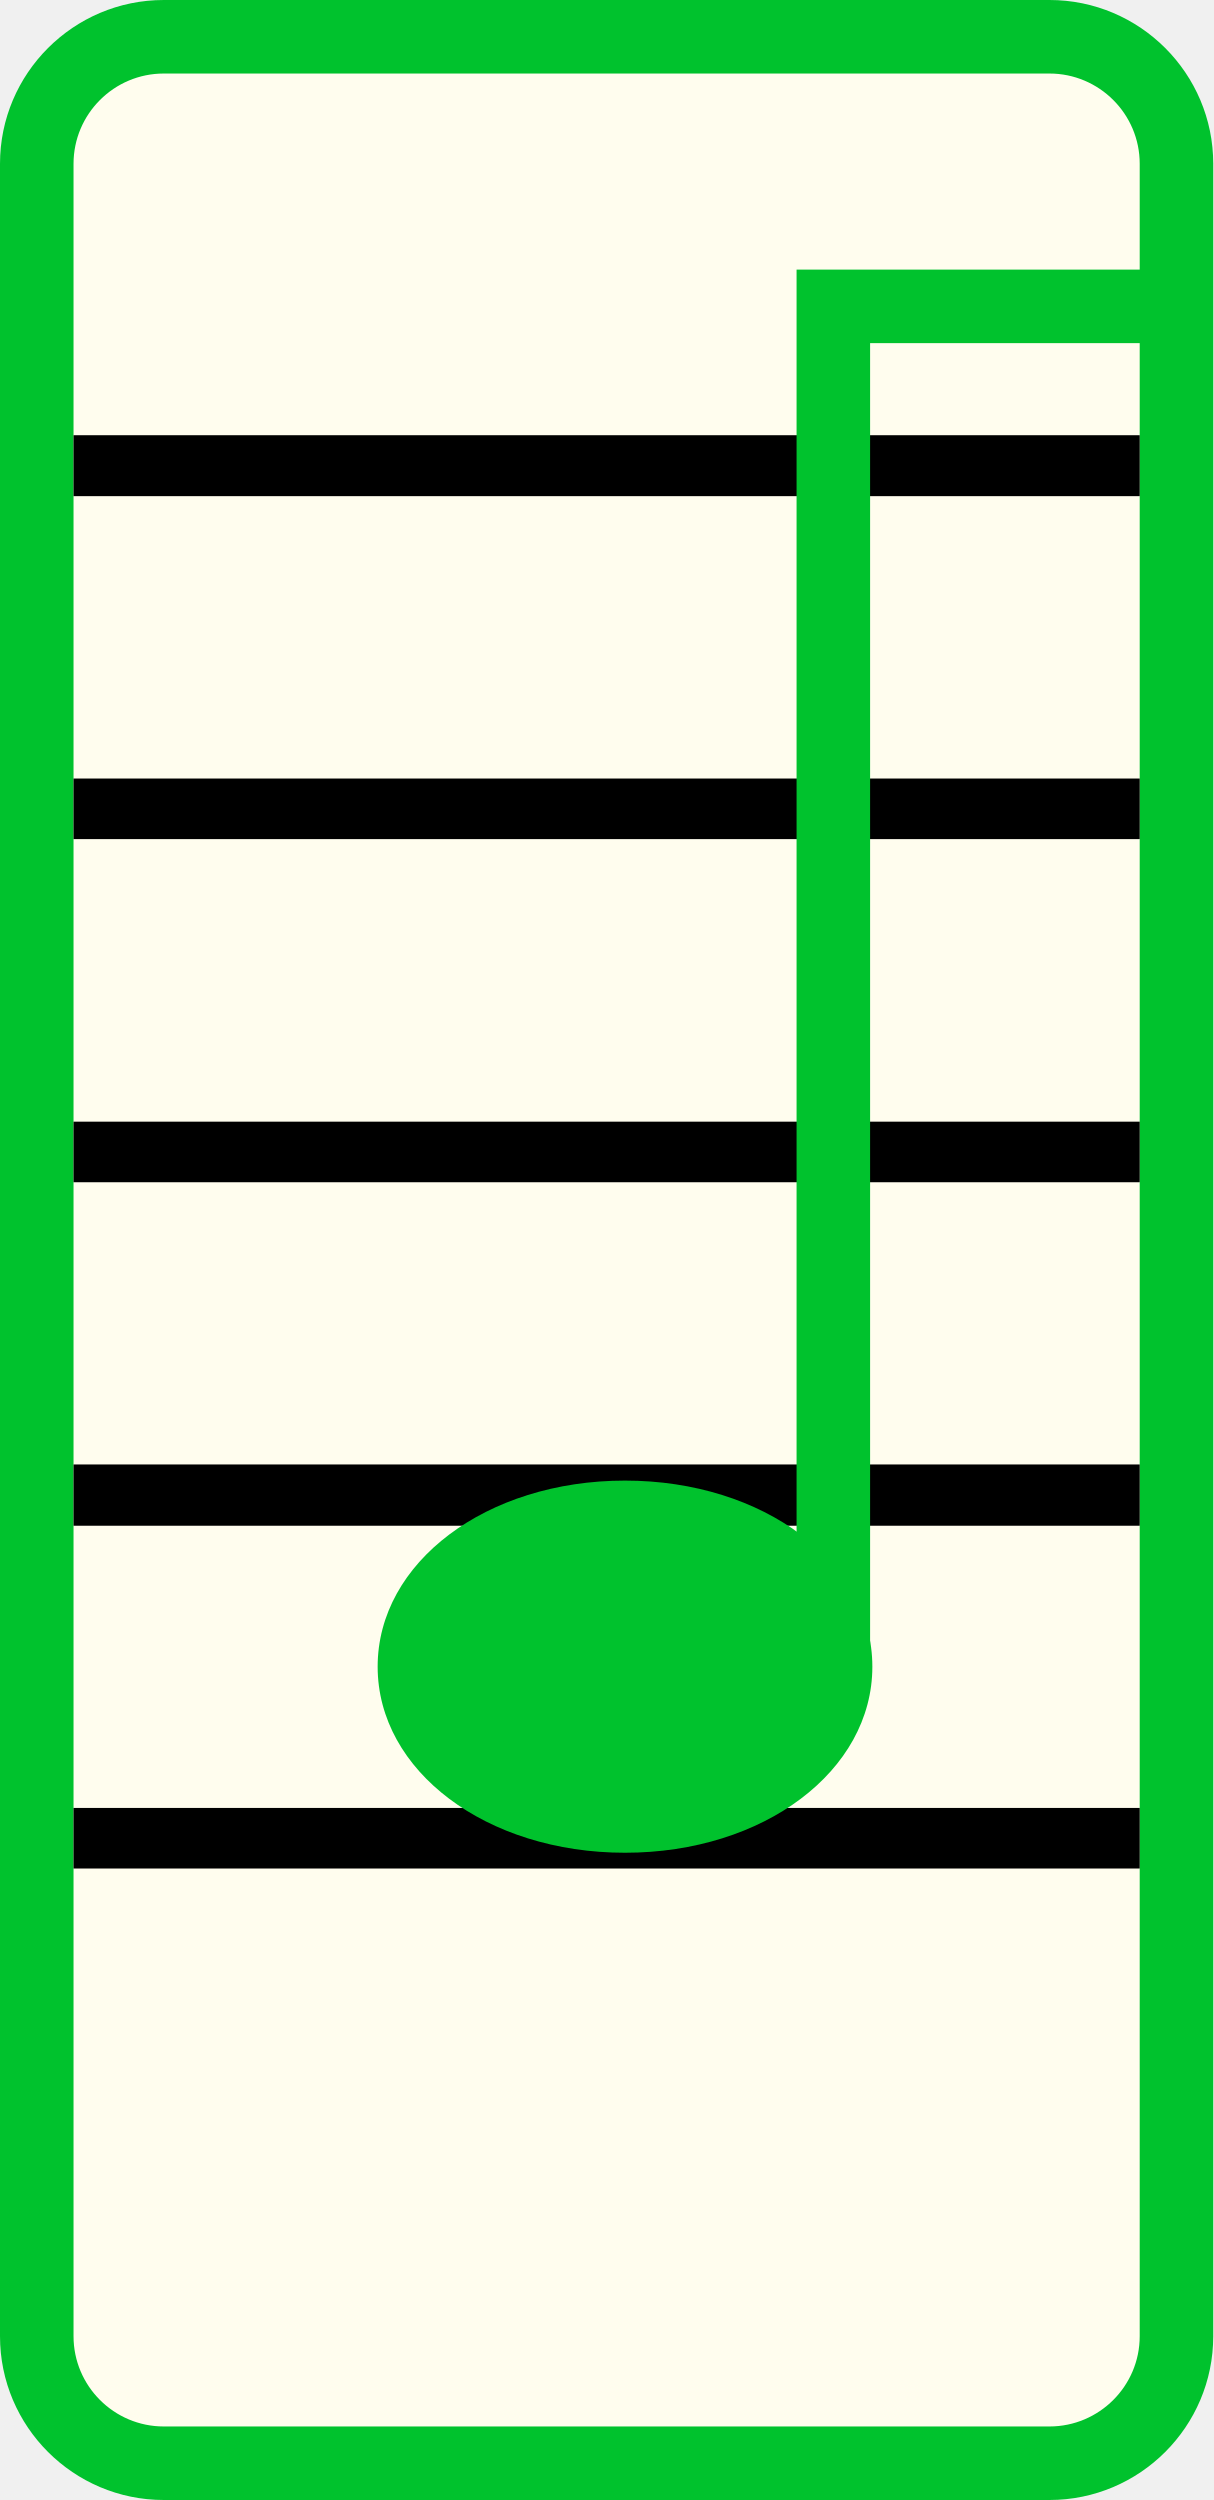
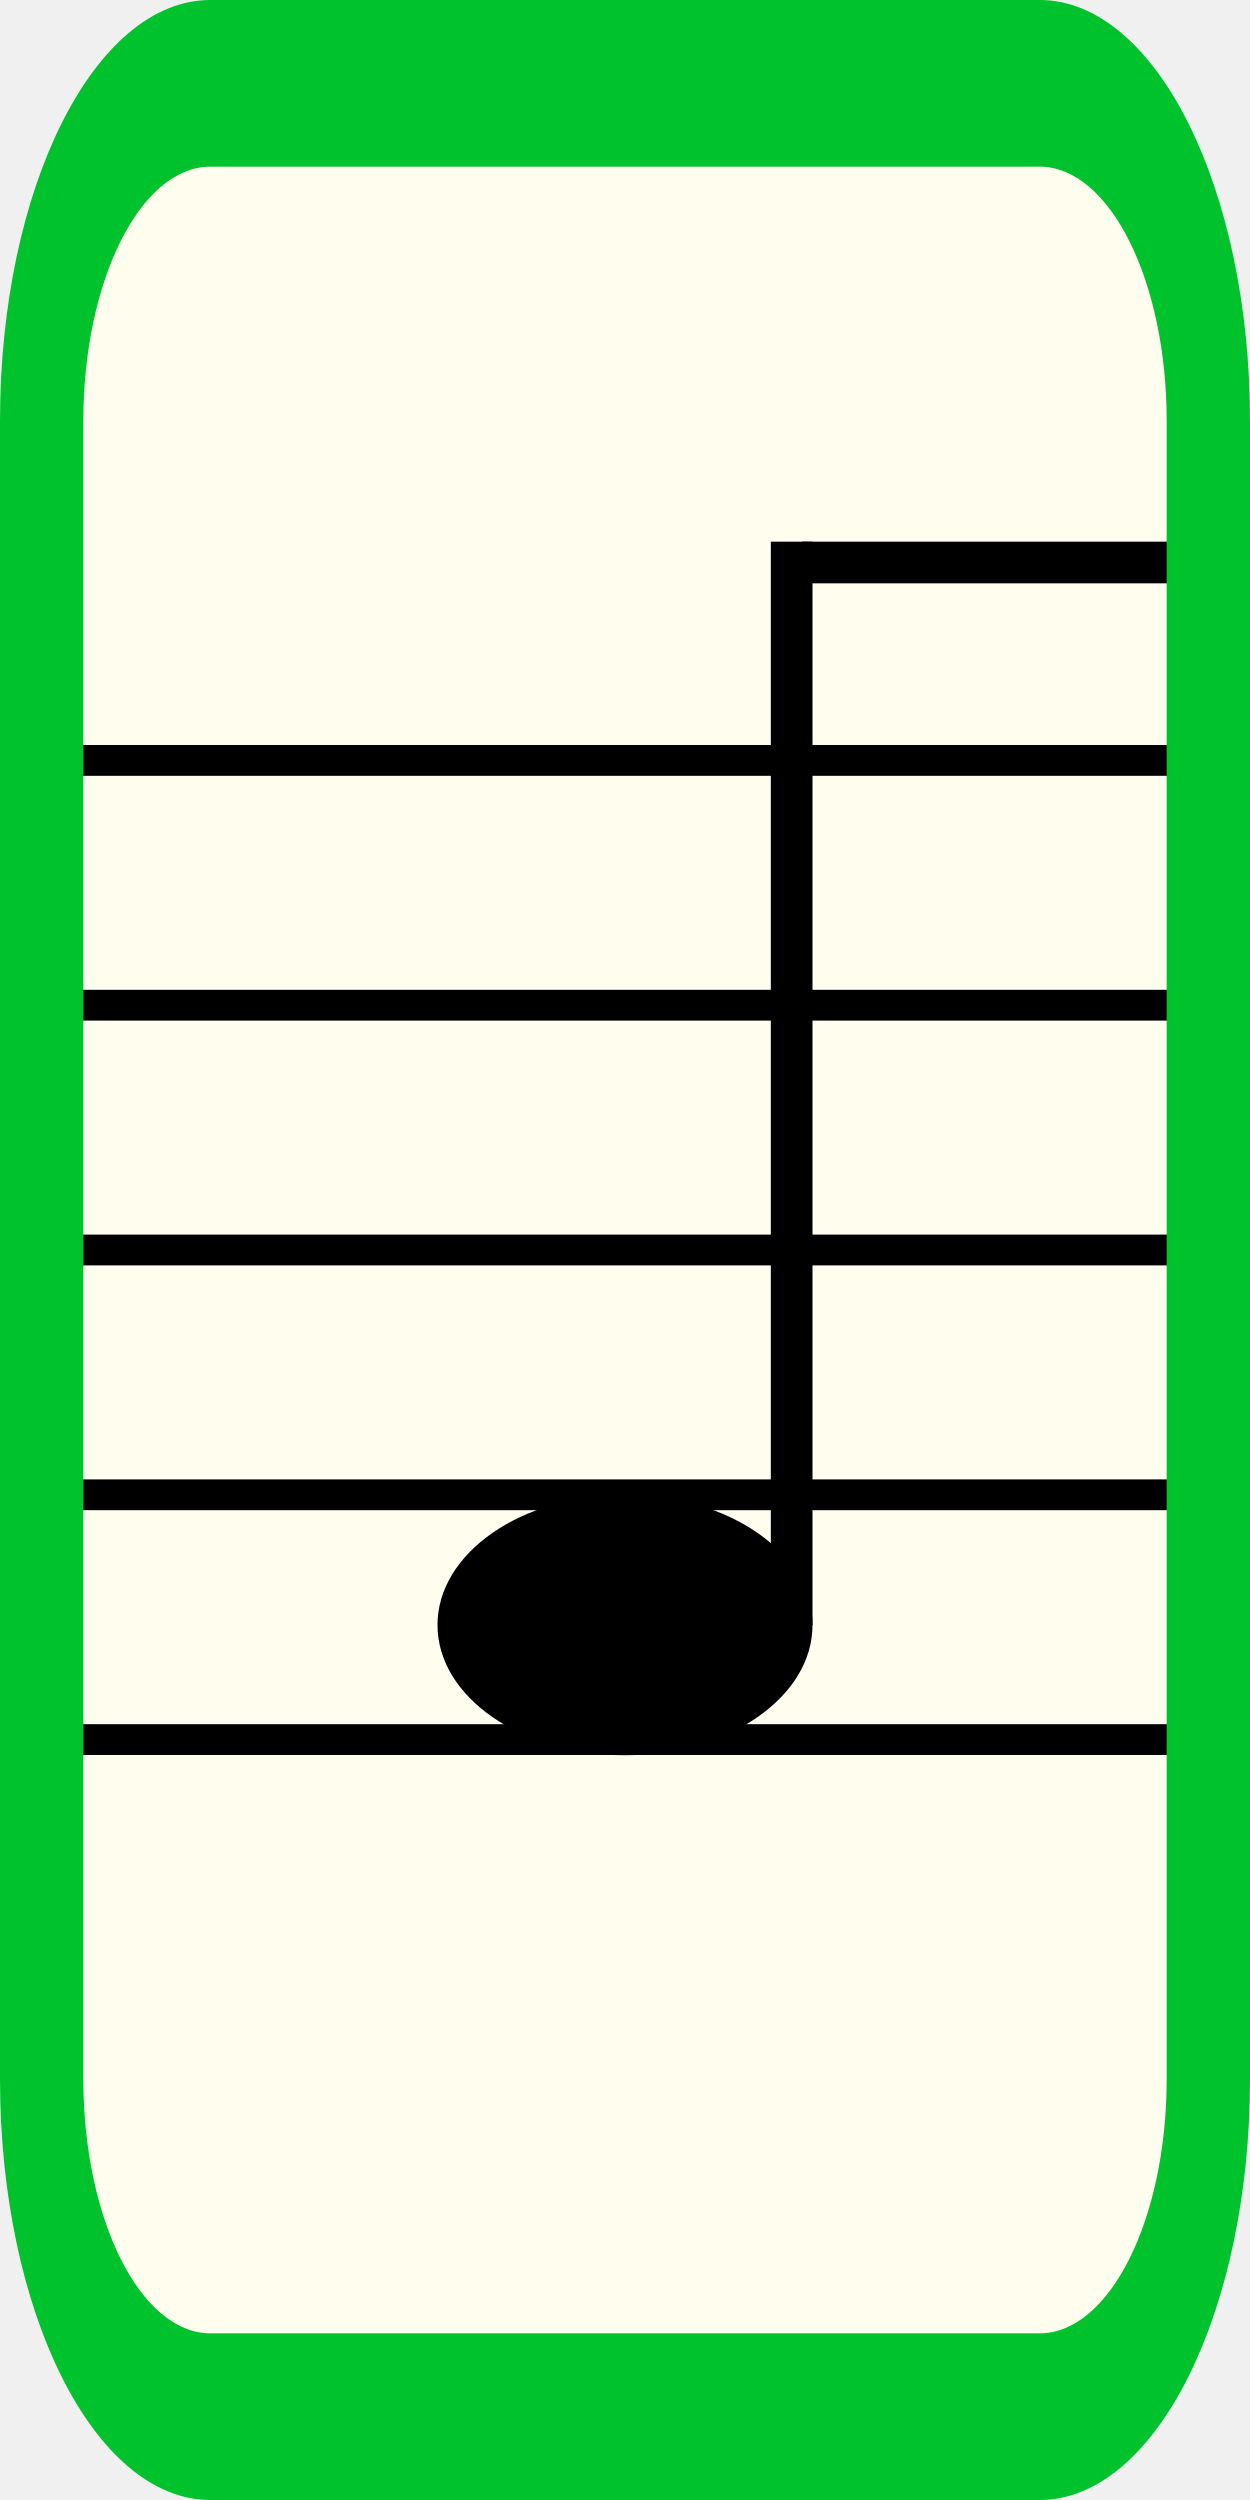
- <svg xmlns="http://www.w3.org/2000/svg" id="Layer_1" viewBox="0 0 99 204">
+ <svg xmlns="http://www.w3.org/2000/svg" id="Layer_1" viewBox="0 0 30 60">
  <defs>
-     <style>.cls-1{fill:#00c22d;}.cls-2{fill:#fffdee;}</style>
+     <style>.cls-1{opacity:0;}.cls-1,.cls-2{fill:#00c22d;}.cls-3,.cls-4,.cls-5{stroke:#000;stroke-miterlimit:10;}.cls-3,.cls-6{fill:#fffdee;}.cls-4,.cls-5{fill:#fff;}.cls-5{stroke-width:.739px;}</style>
  </defs>
-   <rect class="cls-2" x="3" y="3" width="93" height="198" rx="10.364" ry="10.364" />
-   <path class="cls-1" d="M85.636,204H13.364c-7.369,0-13.364-5.995-13.364-13.364V13.364C0,5.995,5.995,0,13.364,0h72.272c7.369,0,13.364,5.995,13.364,13.364v177.272c0,7.369-5.995,13.364-13.364,13.364ZM13.364,6c-4.061,0-7.364,3.304-7.364,7.364v177.272c0,4.061,3.304,7.364,7.364,7.364h72.272c4.061,0,7.364-3.304,7.364-7.364V13.364c0-4.061-3.304-7.364-7.364-7.364H13.364Z" />
-   <rect x="6" y="35.514" width="87" height="4.972" />
-   <rect x="6" y="63.528" width="87" height="4.943" />
-   <rect x="6" y="91.528" width="87" height="4.943" />
-   <rect x="6" y="119.5" width="87" height="5" />
-   <rect x="6" y="147.528" width="87" height="4.943" />
-   <ellipse class="cls-1" cx="51" cy="136" rx="17" ry="12" />
-   <path class="cls-1" d="M51,151.184c-11.318,0-20.184-6.669-20.184-15.184s8.866-15.184,20.184-15.184,20.184,6.669,20.184,15.184-8.865,15.184-20.184,15.184ZM51,127.184c-7.489,0-13.816,4.037-13.816,8.816s6.327,8.816,13.816,8.816,13.816-4.037,13.816-8.816-6.327-8.816-13.816-8.816Z" />
-   <polygon class="cls-1" points="71 136 65 136 65 22 94 22 94 28 71 28 71 136" />
+   <rect class="cls-6" width="30" height="60" rx="10.102" ry="10.102" />
+   <line class="cls-5" y1="18.25" x2="29.844" y2="18.25" />
+   <line class="cls-5" y1="24.125" x2="30" y2="24.125" />
+   <line class="cls-5" y1="30" x2="30" y2="30" />
+   <line class="cls-5" x1="0" y1="35.875" x2="30" y2="35.875" />
+   <line class="cls-5" y1="41.75" x2="30" y2="41.75" />
+   <line class="cls-4" x1="19.25" y1="13.5" x2="28.75" y2="13.5" />
+   <path class="cls-1" d="M5.051,58c-2.234,0-4.051-3.635-4.051-8.102V10.102C1,5.635,2.817,2,5.051,2h19.898c2.233,0,4.051,3.635,4.051,8.102v39.796c0,4.467-1.817,8.102-4.051,8.102H5.051Z" />
+   <path class="cls-2" d="M24.949,4c1.682,0,3.051,2.737,3.051,6.102v39.796c0,3.365-1.369,6.102-3.051,6.102H5.051c-1.682,0-3.051-2.737-3.051-6.102V10.102c0-3.365,1.369-6.102,3.051-6.102h19.898M24.949,0H5.051C2.261,0,0,4.523,0,10.102v39.796c0,5.579,2.261,10.102,5.051,10.102h19.898c2.79,0,5.051-4.523,5.051-10.102V10.102c0-5.579-2.261-10.102-5.051-10.102h0Z" />
+   <ellipse cx="15" cy="39" rx="4.5" ry="3.125" />
+   <line class="cls-3" x1="19" y1="39" x2="19" y2="13" />
</svg>
